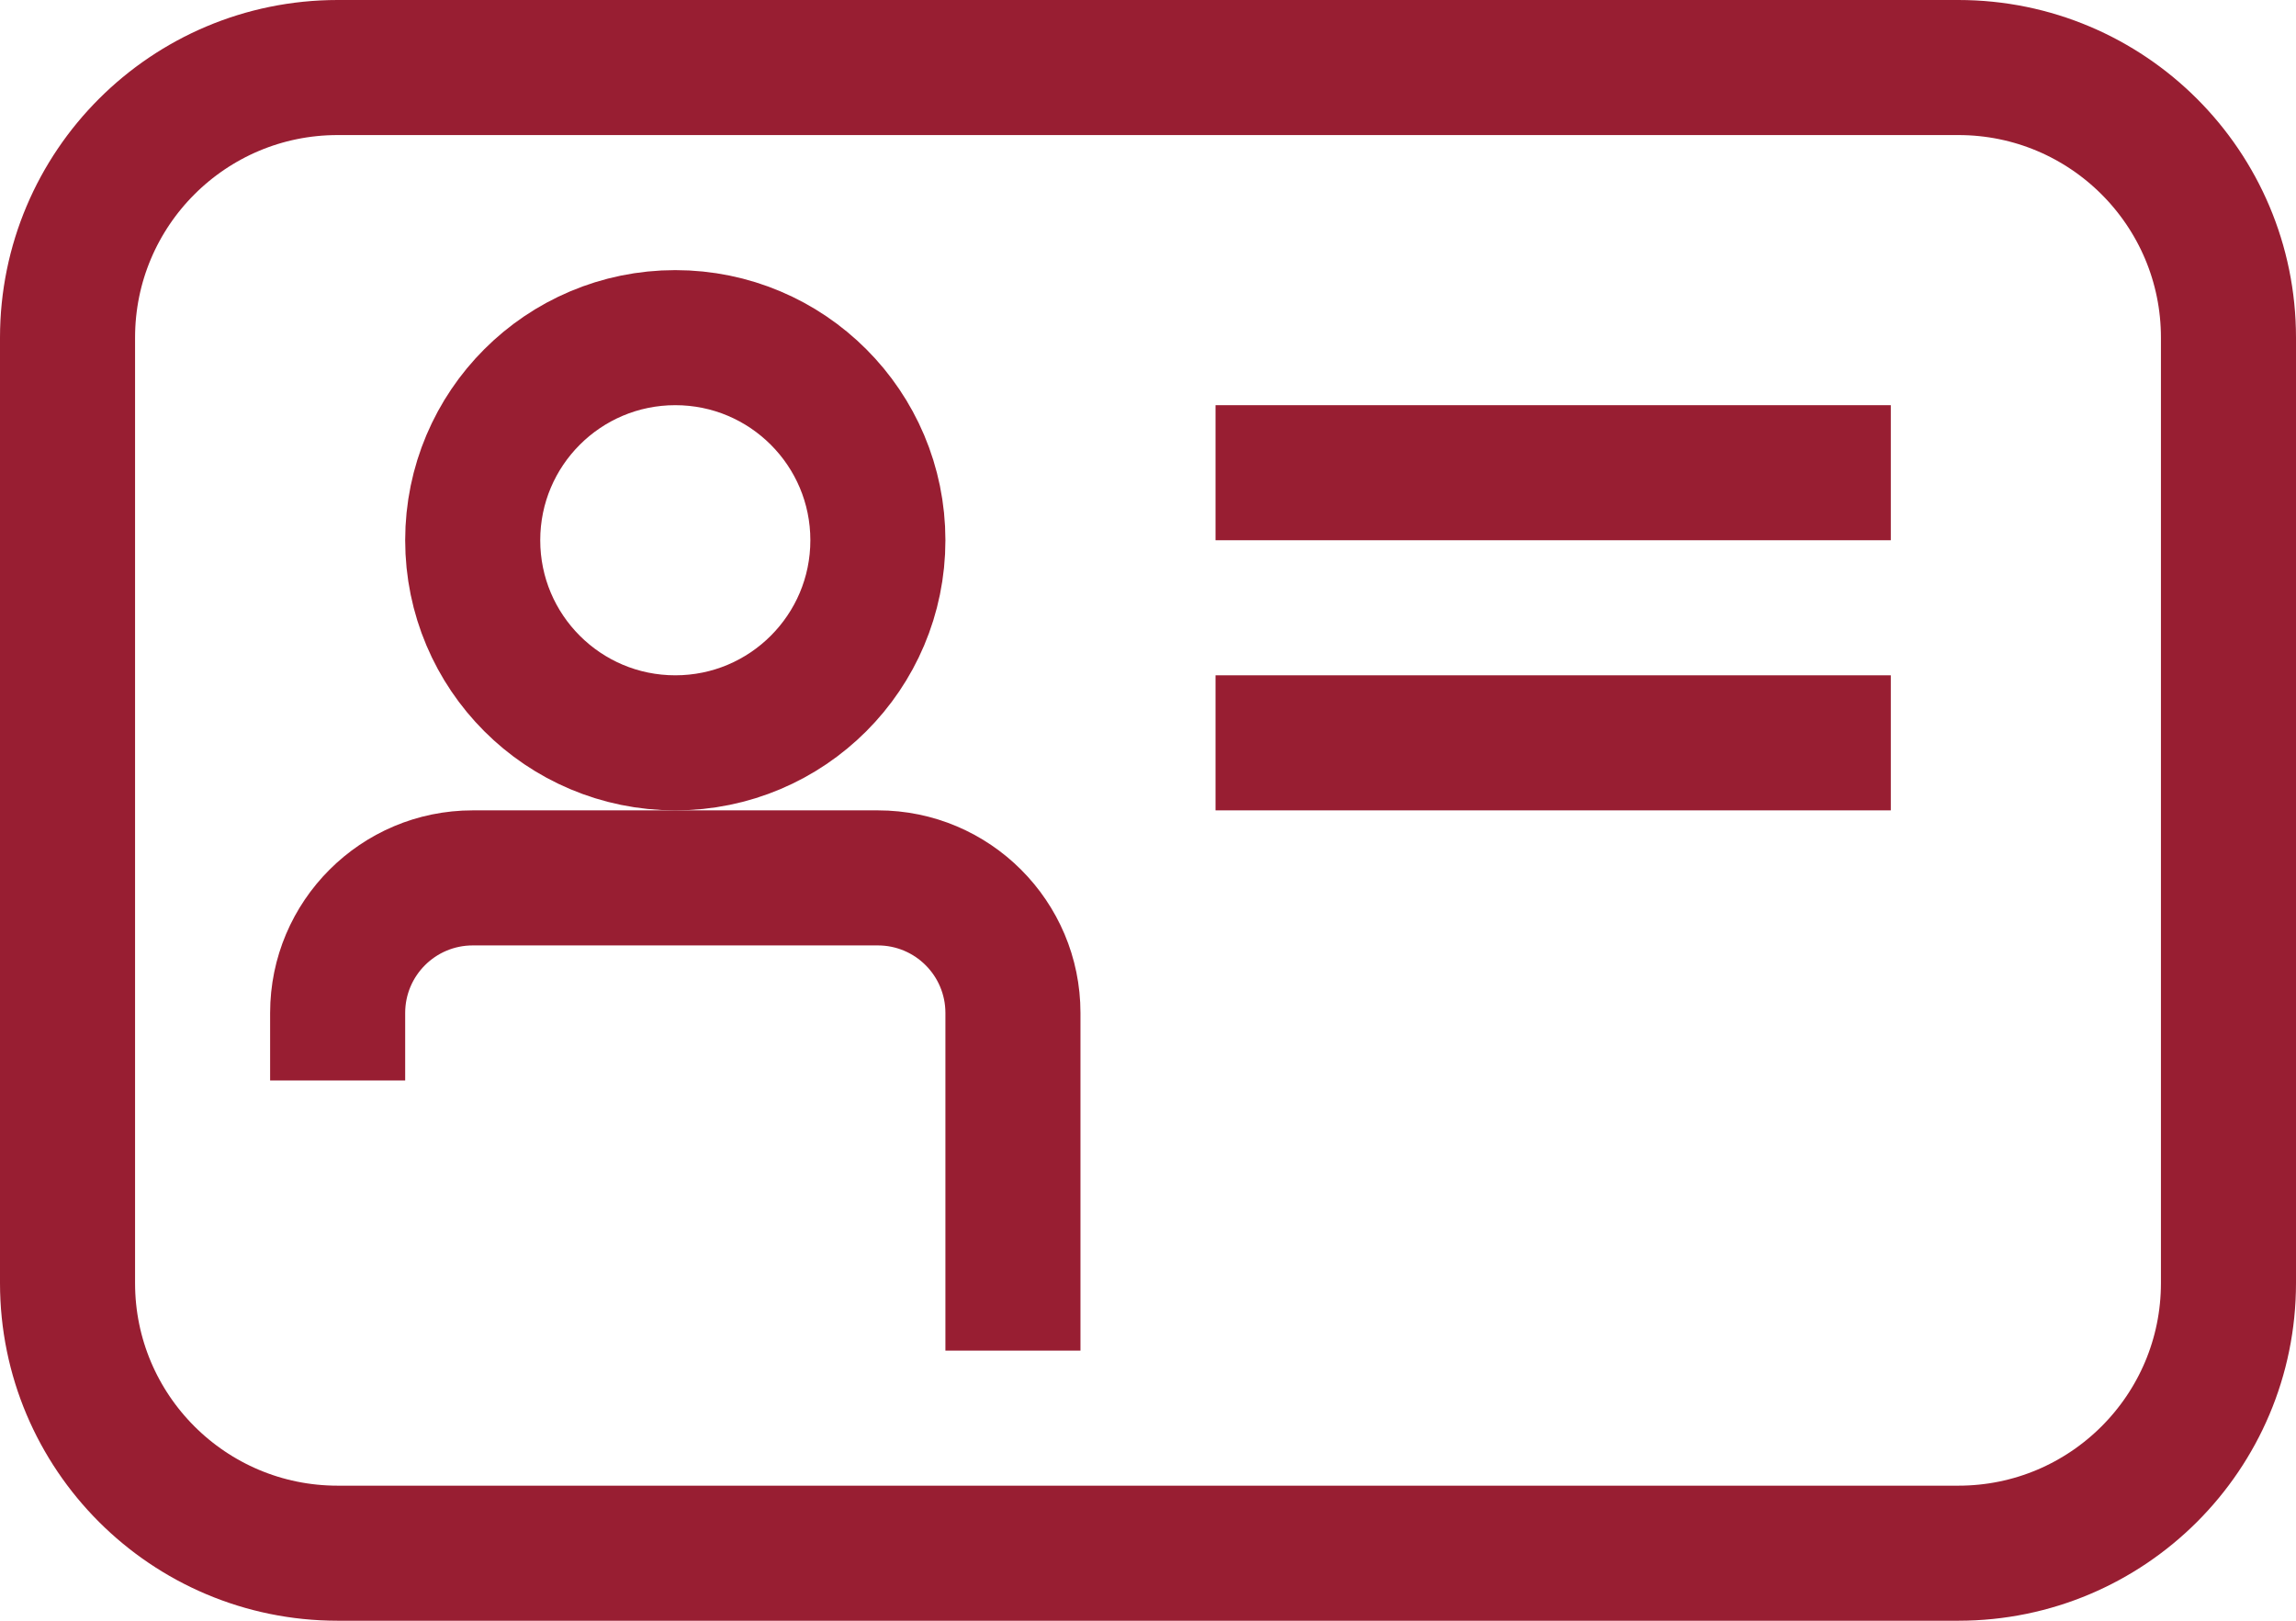
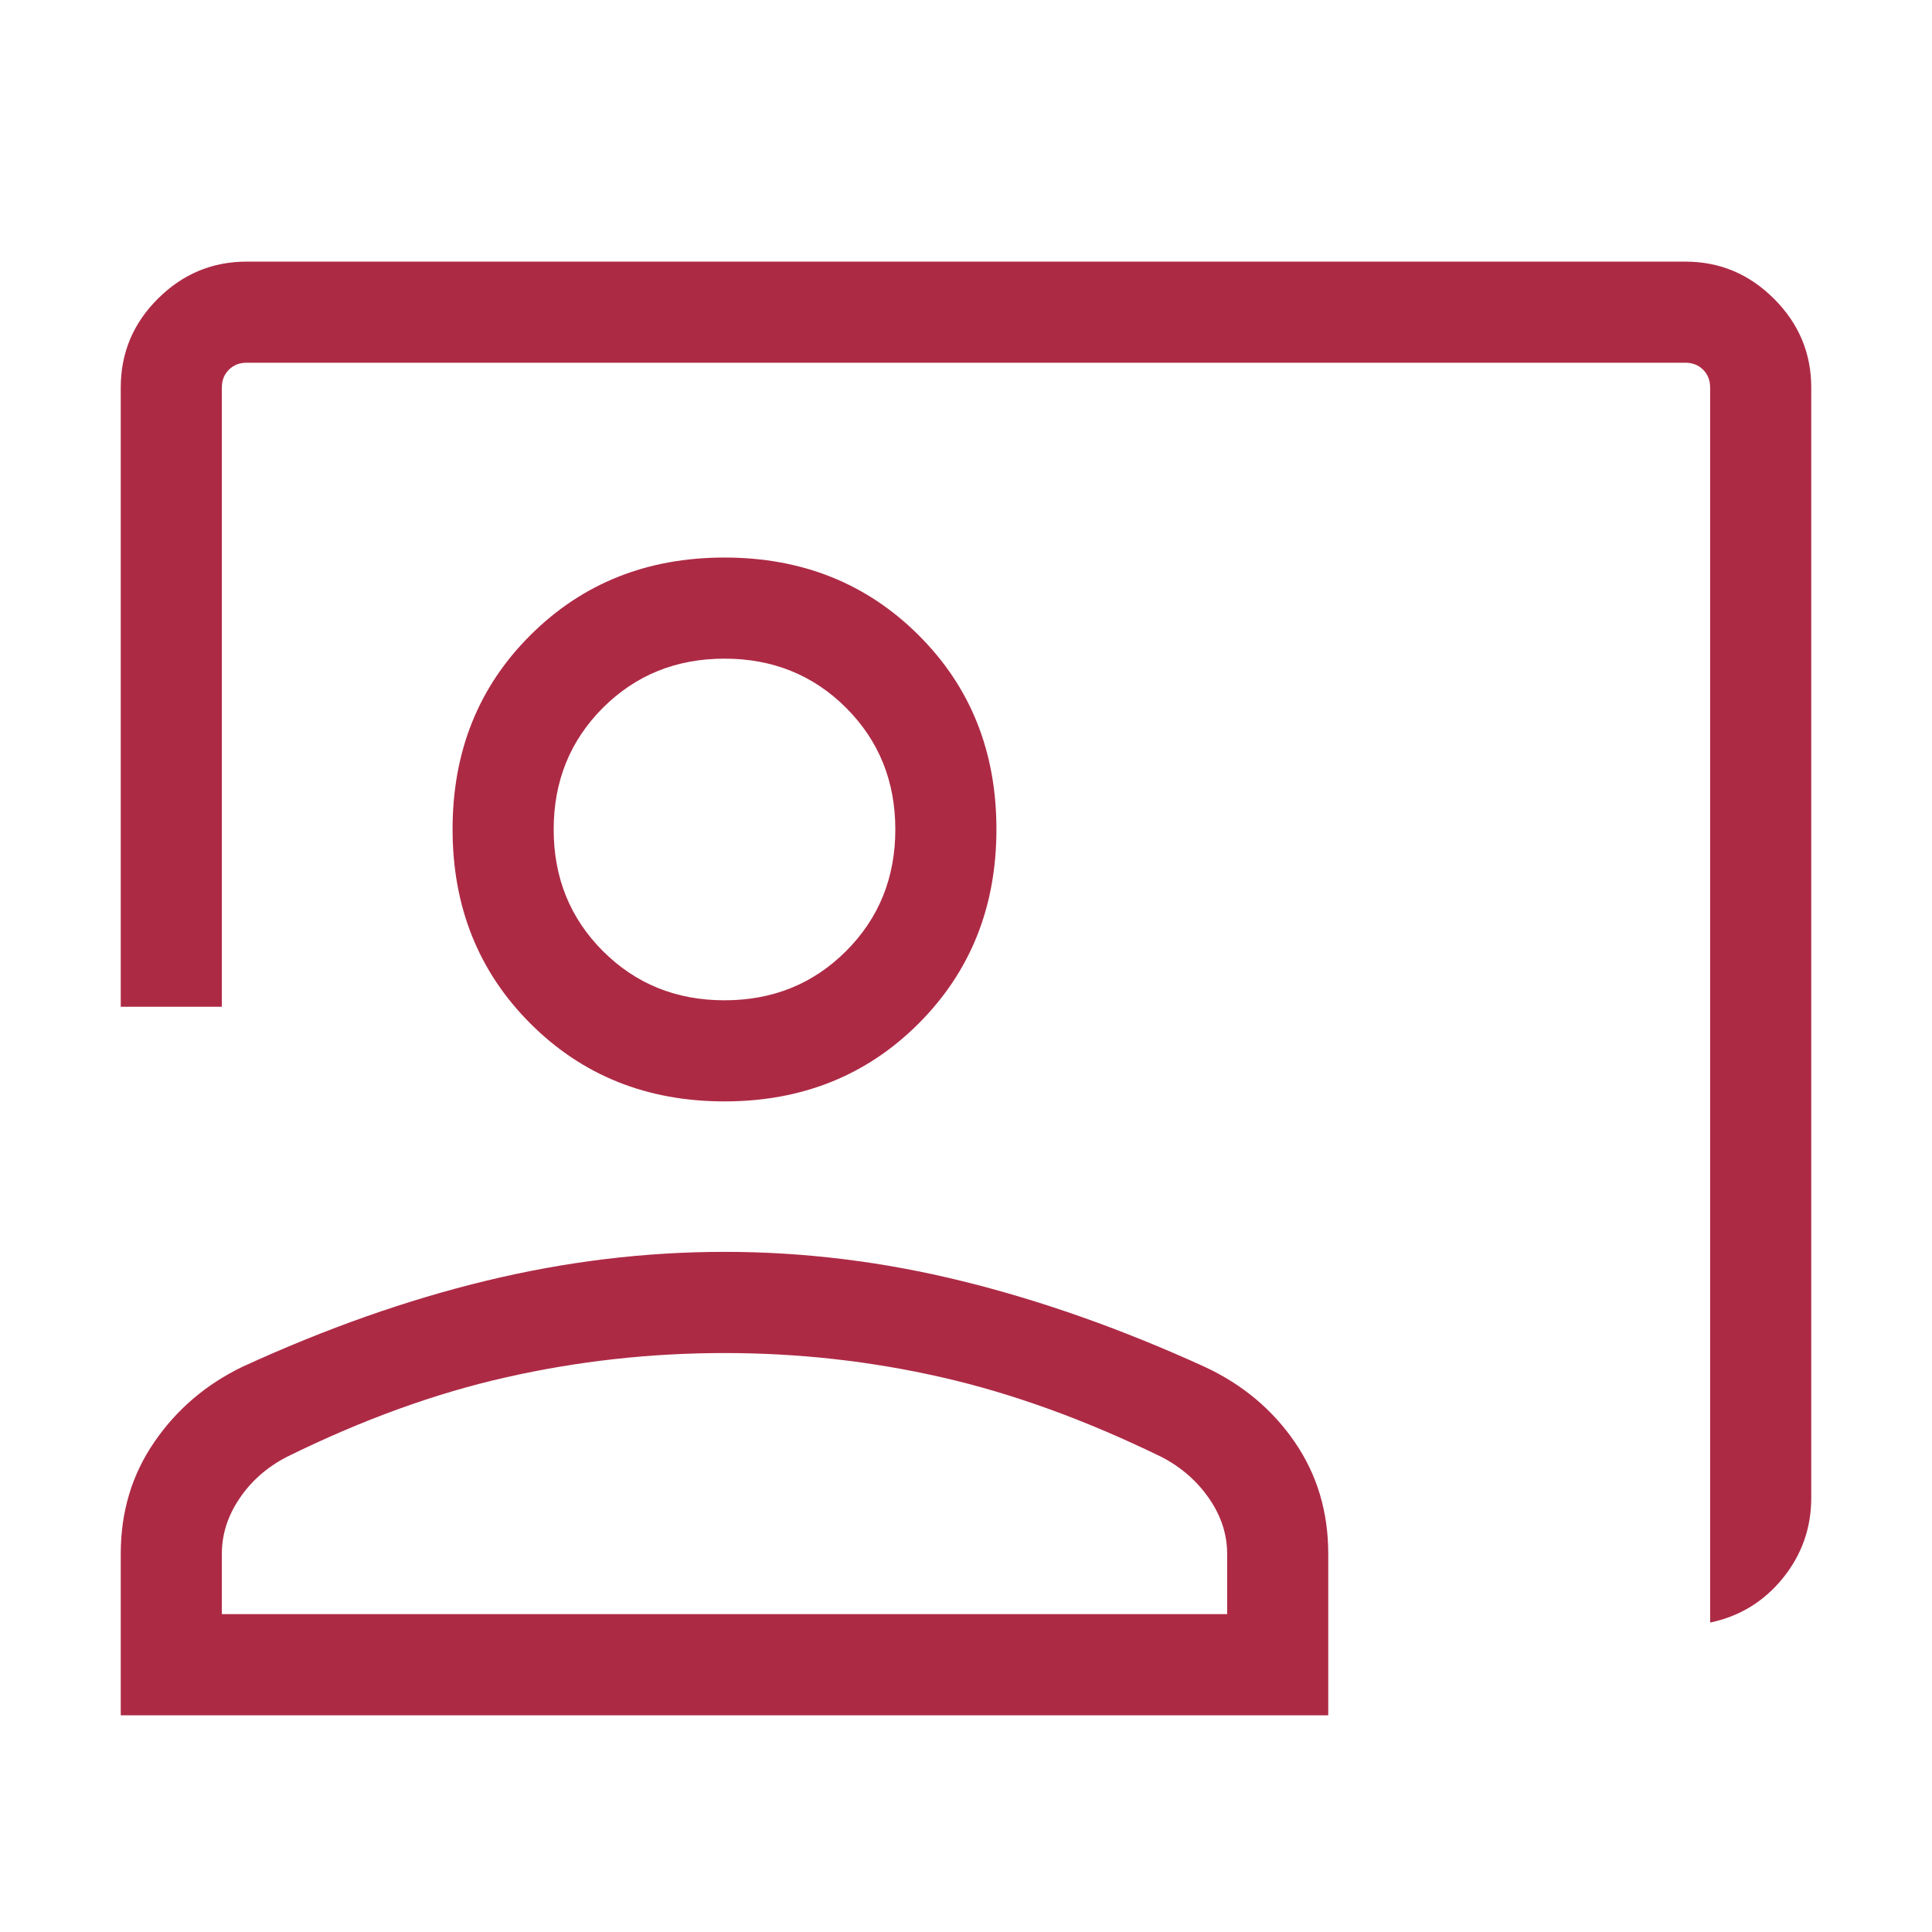
- <svg xmlns="http://www.w3.org/2000/svg" width="17px" height="12px" viewBox="0 0 17 12" version="1.1">
-   <defs />
-   <g id="Symbols" stroke="none" stroke-width="1" fill="none" fill-rule="evenodd">
-     <g id="icon_IDkaart_red">
-       <rect id="Rectangle-4" stroke="#981E32" x="0.5" y="0.5" width="16" height="11" rx="2" />
-       <rect id="Rectangle-6" fill="#981E32" x="9" y="3" width="5" height="1" />
-       <rect id="Rectangle-6-Copy" fill="#981E32" x="9" y="5" width="5" height="1" />
-       <circle id="Oval" stroke="#981E32" cx="5" cy="4" r="1.5" />
-       <path d="M8,10 L8,7.5 C8,6.672 7.328,6 6.5,6 L3.5,6 C2.672,6 2,6.672 2,7.5 L2,8 L3,8 L3,7.5 C3,7.224 3.224,7 3.5,7 L6.5,7 C6.776,7 7,7.224 7,7.5 L7,10 L8,10 Z" id="Rectangle-5" fill="#981E32" fill-rule="nonzero" />
-     </g>
-   </g>
+ <svg xmlns="http://www.w3.org/2000/svg" width="24" height="24" viewBox="0 0 24 24" fill="none">
+   <path d="M21.244 20.156V4.814C21.244 4.724 21.215 4.651 21.157 4.593C21.099 4.535 21.026 4.506 20.936 4.506H3.064C2.974 4.506 2.901 4.535 2.843 4.593C2.785 4.651 2.756 4.724 2.756 4.814V12.506H1.5V4.814C1.5 4.384 1.654 4.016 1.962 3.71C2.27 3.403 2.637 3.25 3.064 3.25H20.936C21.363 3.25 21.73 3.404 22.038 3.712C22.346 4.02 22.5 4.387 22.5 4.814V18.606C22.5 18.982 22.382 19.315 22.146 19.606C21.91 19.896 21.609 20.08 21.244 20.156ZM9 13.682C8.037 13.682 7.234 13.36 6.589 12.715C5.944 12.07 5.622 11.265 5.622 10.301C5.622 9.336 5.944 8.532 6.589 7.89C7.234 7.247 8.037 6.926 9 6.926C9.962 6.926 10.766 7.247 11.411 7.89C12.056 8.532 12.378 9.336 12.378 10.301C12.378 11.265 12.056 12.07 11.411 12.715C10.766 13.36 9.962 13.682 9 13.682ZM9 12.426C9.6 12.426 10.103 12.222 10.511 11.814C10.918 11.407 11.122 10.903 11.122 10.304C11.122 9.704 10.918 9.201 10.511 8.793C10.103 8.386 9.6 8.182 9 8.182C8.4 8.182 7.897 8.386 7.489 8.793C7.082 9.201 6.878 9.704 6.878 10.304C6.878 10.903 7.082 11.407 7.489 11.814C7.897 12.222 8.4 12.426 9 12.426ZM1.5 21.308V19.301C1.5 18.78 1.639 18.317 1.918 17.912C2.196 17.507 2.561 17.196 3.013 16.978C4.044 16.505 5.053 16.148 6.039 15.91C7.026 15.671 8.012 15.551 9 15.551C9.987 15.551 10.972 15.672 11.955 15.915C12.938 16.157 13.944 16.513 14.973 16.983C15.436 17.2 15.807 17.51 16.084 17.914C16.361 18.317 16.5 18.78 16.5 19.301V21.308H1.5ZM2.756 20.051H15.244V19.301C15.244 19.06 15.169 18.831 15.02 18.615C14.871 18.399 14.675 18.227 14.431 18.1C13.488 17.64 12.577 17.309 11.697 17.109C10.818 16.908 9.919 16.808 9 16.808C8.081 16.808 7.178 16.908 6.289 17.109C5.401 17.309 4.491 17.64 3.559 18.1C3.315 18.227 3.12 18.399 2.975 18.615C2.829 18.831 2.756 19.06 2.756 19.301V20.051Z" fill="#AD2A45" />
</svg>
